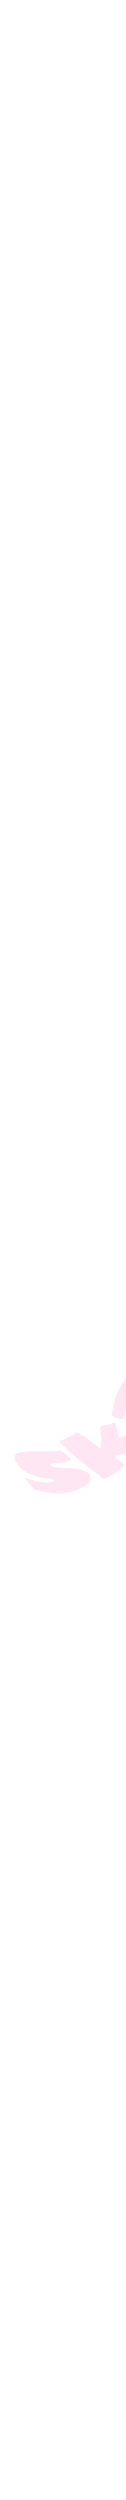
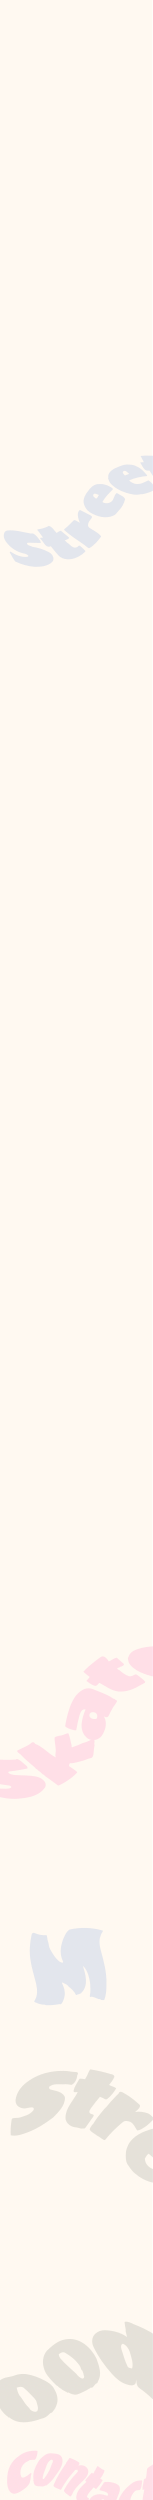
- <svg xmlns="http://www.w3.org/2000/svg" version="1.1" id="Calque_1" x="0px" y="0px" viewBox="0 0 429.3 8556.6" style="enable-background:new 0 0 429.3 8556.6;" xml:space="preserve">
+ <svg xmlns="http://www.w3.org/2000/svg" version="1.1" id="Calque_1" x="0px" y="0px" viewBox="0 0 562.1 9222.4" style="enable-background:new 0 0 562.1 9222.4;" xml:space="preserve">
  <style type="text/css">
- 	.st0{opacity:0.2;}
- 	.st1{fill:#FF83BF;}
+ 	.st0{fill:#FFF9F1;}
+ 	.st1{opacity:0.2;}
+ 	.st2{fill:#FF77BF;}
+ 	.st3{fill:#7499DB;}
+ 	.st4{fill:#7F8477;}
</style>
-   <g class="st0">
+   <rect y="0" class="st0" width="562.1" height="9222.4" />
+   <g class="st1">
    <g>
-       <path class="st1" d="M221,5109c-35,5-70-1-103-11c-11-12-21-23-31-36c-1-2,2-3,3-3c16,6,31,12,47,13c15,1,30,5,45-2c1-1,1-2,1-3    c-1-2-2-3-4-4c-13-4-26-4-39-6c-4-1-8-2-13-3c-26-7-49-20-66-41c-8-10-17-25-6-36c2-2,5-2,7-4c2-1,4-2,6-2c4,0,7-2,11-2    c40-4,80,0,120-3c2,0,4-3,6-2c14,5,25,17,36,28c2,2,2,6,1,6c-11,5-22,6-34,8c-11,1-22,2-33,5c-1,1-4,1-3,3c7,10,19,8,29,9    c33,4,67-3,97,16c7,5,12,12,12,21c-1,13-12,22-23,29C266,5101,244,5108,221,5109L221,5109z" />
-       <path class="st1" d="M481,4891c2-1,5-3,8,2s0,10,0,15c0,1,1,2,1,3c-3,15-2,31-7,45c-21,11-43,17-67,21c-2,0-3,2-5,2    c-5,0-11-1-13,2s-1,7-2,10c10,6,19,13,29,20c1,1,1,2,1,3c-22,20-44,39-72,48c-14-12-28-24-45-34c-2-1-2-3-4-4c-1-1-2,0-3-1    c-6-6-13-11-19-17c-1,0-2,0-3-1c-6-6-13-10-19-16c-6-7-13-11-20-17c-12-12-24-24-37-36c-1-2,1-4,2-5c9-3,16-7,25-10    c11-5,20-13,31-19c6,1,9,6,15,9c22,10,39,27,60,42c4,2,7,4,10,6c0-4-2-7-2-11c1-7,2-13,2-20c-2-14-2-26-5-40c0-1,1-3,2-4    c7-4,13-6,21-7c1,0,1,1,2,1c4,0,7-4,11-5c1,0,2,0,3,0c3-3,7-3,11-4c1,0,2,2,3,4c5,15,9,30,10,46c0,1,1,2,2,2c19-5,35-14,53-20    C467,4898,474,4894,481,4891L481,4891z M345.2,4947.4L345.2,4947.4z" />
-       <path class="st1" d="M530,4850c-4,10-7,21-14,29c-3,2-4,5-7,7c-5,4-11,6-17,7c-13,1-27,0-36-11c-24-30-11-69,0-101c-5-1-9,0-11,3    c-17,22-15,50-24,74c-13-1-26-5-38-13c0-1-1-3-1-4c1-10,3-20,6-31c7-30,17-58,36-83c9-10,19-18,32-22c8-2,16-2,24,0    c24,7,46,18,68,29c6,3,12,8,19,11c3,1,6,3,5,6c-2,8-9,14-13,21c-5,11-11,21-16,32c-2,3-6,8-10,6c-2,0-6-1-8-3    C532,4820,533,4836,530,4850L530,4850z M499,4813c5-11-5-24-17-22c-6,1-11,5-11,12c0,3,1,8,4,10c7,3,15,6,23,2    C498,4815,499,4814,499,4813L499,4813z" />
-       <path class="st1" d="M664,4689c-6,4-13,7-19,11c-23,12-48,19-74,14c-24-5-42-20-63-31c-4,4-7,9-11,10c-9,3-18-5-26-9    c-4-3-7-6-11-8c4-5,8-10,12-14c-1,1-3,3-4,4c1-1,4-3,4-4c-1-2-5-3-7-5c-5-5-12-9-16-15c7-10,18-17,27-26c13-11,26-22,41-30    c12-5,18,11,26,18c10-4,18-13,29-14c9,8,18,16,27,24c-4,10-18,11-26,16c13,11,26,23,43,28c9,3,16-2,24-6c3-1,6,1,8,2    c11,8,21,17,30,26c-2,0-2,2-2,3c-1,1-3,1-5,3C669,4687,666,4688,664,4689L664,4689z" />
-       <path class="st1" d="M697,4549c24-2,49-2,73,6c12,5,24,10,35,18c14,11,26,22,34,37c0,1-1,3-1,3c-38-6-75-9-113-5    c14,19,39,21,60,22c18,1,35-1,53,0c2,1,5,2,7,4c8,11,16,20,23,31c0,1-1,3-2,3c-16,2-31,3-46,2c-13-1-26,0-39-1c-14-2-29-2-43-4    c-32-4-63-12-92-28c-10-7-19-13-27-23c-5-7-4-16-6-24c5-3,4-10,8-14c3-4,7-7,11-10c10-7,21-8,32-12S686,4551,697,4549L697,4549z     M713,4570c-3-1-7,1-8,4c-1,5,3,9,6,13c9,0,19-2,28-2C732,4578,725,4568,713,4570L713,4570z" />
+       <path class="st2" d="M114.6,9122c3,4,0,8-1,12c0,8-2,17-4,25c-4,9-11,16-19,22c-11,8-21,15-34,18c-5,1-9,0-13-2c-12-7-16-22-17-35    c-1-19,0-37,6-55c6-16,15-29,28-40c3-2,6-4,9-7c10-7,20-13,32-16s23-4,35-3c0,2,2,0,2,1c-1,11-2,24-10,32c-6,0-12,0-18,1    c-3,0-4,3-7,4c-22,8-35,36-25,58c1,3,6,3,10,2C98.6,9135,106.6,9129,114.6,9122L114.6,9122z" />
+       <path class="st2" d="M150.6,9172c-7,0-14,0-20-3c-2-1-3-3-4-5c-3-4-1-9-4-13c0-1,1-2,1-3c-4-25,6-48,19-69c2-2,3-5,5-7    c11-10,22-22,38-22c10,0,20,1,30,4c7,3,12,8,14,15c2,9,1,18-2,26c-3,5-4,10-7,15c-8,12-16,22-24,34c-8,10-16,18-26,25    c-1,0-3,0-4,0C161.6,9173,156.6,9173,150.6,9172L150.6,9172z M159.6,9145c1,0,2,0,2,0c8-10,14-20,20-31c5-9,7-20,12-29    c1-3,2-6,1-9c-1-2-5-3-6-2c-16,8-18,28-25,44c-3,6-4,13-6,20c0,2,0,5,0,7C157.6,9145,158.6,9145,159.6,9145L159.6,9145z" />
+       <path class="st2" d="M252.6,9205c-6-5-15-9-17-18c12-24,29-45,48-65c2-3,6-4,2-11c-4,0-8-1-11,3h1c-20,22-37,45-51,71    c-9-4-20-6-27-14c-1-2,0-4,1-6c12-27,26-51,44-76c2-3,2-6,4-8c4-4,6-8,8-12c2-2,4-1,6-1c11,5,22,9,31,16c3,3,0,9-3,12    c14-6,34,2,37,18c1,13-6,24-15,33c-14,14-28,26-39,43c-4,7-6,15-11,19C257.6,9211,255.6,9206,252.6,9205L252.6,9205z" />
+       <path class="st2" d="M306.6,9243c-3-2-6-3-9-4c-11-6-18-19-16-32c4-22,21-37,37-51c-1-3-6-3-3-8c8-9,14-18,23-26c1-2,2,3,5,3    c0-1-1-1-2-1c1,0,2,1,2,1c3-2,4-6,5-9c1-1,2-3,3-4c1-2,1-3,2-5c1-1,2-3,3-4c1-2,1-4,2-5c1,0,2,0,3,0c7,5,12,9,19,13c1,0,2,0,3,0    c2,2,1,5,1,7c-4,9-8,18-15,25c3,2,6,4,9,6c-6,12-14,22-23,32c-1,0-3,0-4,0c-1-2-3-4-6-5c-9,11-20,20-25,34c2,2,3,6,8,6    c-1,10-8,17-11,26C315.6,9246,310.6,9244,306.6,9243L306.6,9243z" />
+       <path class="st2" d="M345.6,9261c-9-2-18-8-20-17c-4-25,19-44,42-43c10,0,20,3,29,6c2-4,3-8-1-11c-9-6-19-7-29-10    c3-10,11-17,16-27c1-2,4-3,5-3c6,0,11-1,17,0c11,2,21,4,30,10c11,7,8,22,4,33c-10,23-18,47-28,70c-1,1-3,2-4,2c-13-2-26,0-38-7    c-2-1-1-4-1-6c0-1,2-1,1-3C363.6,9261,353.6,9263,345.6,9261L345.6,9261z M367.6,9239c10,1,18-8,16-18c-4-3-9,0-12,3    C368.6,9228,365.6,9234,367.6,9239L367.6,9239z" />
+       <path class="st2" d="M508.6,9227c4,7,1,16,2,24c-14,17-39,25-60,19c-2-1-5-2-7-3c-18-10-11-33-5-48c11-25,29-45,52-61    c10-6,22-8,33-8c0,1,1,2,1,2c-2,11-1,23-8,33c-6,2-13,0-18,4c-12,11-19,28-19,44c0,3,2,6,6,6C494.6,9239,501.6,9232,508.6,9227    L508.6,9227z" />
+       <path class="st2" d="M570.6,9234c-12,8-27,17-41,9c-5-4-5-11-4-16c1-15,4-29,7-44c-2,1-4,2-7,2c-1-13,4-24,5-37c1-4,5-4,8-6    c0,1-1,1-2,1c1,0,2-1,2-1c2-12,3-23,4-35c5-6,12-9,18-13c4-3,6-6,10-9c4,11,0,23,1,35c3-2,6-5,9-8c2,9,1,18,1,27c-1,5,0,10-2,14    c-1,2-2,5-5,5c-2,0-5,1-6,3c-3,11-2,23-2,34v-1c0,3-1,8,2,8c3,1,6-1,9-5l2,1C580.6,9211,585.6,9228,570.6,9234L570.6,9234z" />
    </g>
  </g>
+   <g class="st1">
+     <g>
+       <path class="st3" d="M127.6,2091c-25-2-49-9-72-20c-7-11-14-22-20-34c0-1,2-2,3-2c19,12,40,22,63,19c1,0,3-2,3-3s-1-2-2-3    c-3-2-6-4-9-5c-23-4-42-14-58-29c-13-13-28-31-19-50c1-3,6-6,10-7c29-3,57,6,86,11c4,0,8-1,11,1c10,5,17,16,25,26c-1,3,4,4,1,8    c-15,0-31-1-46-1c-2,0-4,1-4,2c0,7,9,9,16,11c1,0,2,2,3,2c21,3,41,9,60,19c6,3,11,7,15,13c1,2,2,5,3,7c1,6,1,13-5,18    C173.6,2090,149.6,2091,127.6,2091L127.6,2091z" />
+       <path class="st3" d="M304.6,2044c-17,12-37,21-58,19c-11-1-22-5-30-13c-10-11-20-23-29-35c-16,8-24-10-32-20c-2-3-5-5-7-8    c0-1,0-2,0-3c3,0,7-1,10-1c-1,0-2,0-3,0c1,0,2,0,3,0c-7-9-13-19-21-28l1-2c15-2,29-6,42-13c13,4,19,17,28,26c5-3,10-7,16-8    c10,8,19,16,29,24c1,1,3,3-2,6c-4,2-9,4-13,6c3,2,6,4,9,8c2,2,4,2,6,4c7,6,14,15,24,14c4,0,9-2,12-6c1-1,4-2,6,0c7,6,14,12,20,19    C312.6,2038,307.6,2040,304.6,2044L304.6,2044z" />
+       <path class="st3" d="M354.6,2002c-8,7-15,15-25,20c-2,1-4-1-6-2c-5-4-9-7-14-11c-26-18-50-33-73-54c-1-1,1-3,2-4    c13-10,22-21,34-32c3-1,6,1,9,2c3,2,6,4,9,5c1,1,3,2,4,3c-3-8-6-16-7-24s-1-17,6-23c3-1,6,2,9,3c11,6,22,11,33,17c10,6-4,15-7,22    c-1,2-2,5-3,7c-1,5-2,11,3,15c15,11,32,17,44,32c0,1,0,1,0,2C366.6,1988,360.6,1995,354.6,2002L354.6,2002z" />
+       <path class="st3" d="M324.6,1812c8-12,20-24,35-26c6,0,13-1,19,0c13,2,25,7,36,15c1,1,2,3,2,4c-15,15-29,29-39,47c13,8,31,5,39-8    c4-8,6-17,12-24c1-1,4-1,5,0c10,8,22,9,28,21c-4,17-12,31-24,43c-6,7-11,15-19,18c-29,13-60,4-87-12c-12-8-20-20-23-35    C306.6,1839,314.6,1824,324.6,1812L324.6,1812z M344.6,1824c-4,7,5,11,9,15c7,0,7-10,12-13C358.6,1825,350.6,1817,344.6,1824    L344.6,1824z" />
+       <path class="st3" d="M439.6,1721c12-5,25-9,38-7c7,0,14,1,21,4c9,4,17,8,24,14s13,13,19,20c1,1,1,3,1,4c-22,2-46,7-66,16    c4,5,9,8,14,10c9,5,19,4,29,2c10-3,19-8,28-12c11,7,19,17,26,28c0,1,0,3,0,4c-14,11-30,15-47,19c-2,0-5,0-7,0c-19,5-36,0-54-5    c-22-7-43-18-59-36c-3-4-5-8-6-13c0-1-2-2-2-3l1-1l-1-1l1-1C395.6,1739,421.6,1728,439.6,1721L439.6,1721z M455.6,1738    c-7,5,2,12,5,16c5-2,11-4,16-6C470.6,1744,464.6,1734,455.6,1738L455.6,1738z" />
+       <path class="st3" d="M663.6,1829c-36-7-70-28-91-59h1c-7-11-15-22-22-34c-4,0-9,1-13-1c-8-4-13-14-18-23c-1-2-2-4-4-5    c4-2,9-2,14-2c-2,0-3,0-5,0c2,0,3,0,5,0c-4-8-8-15-12-23c21-3,43,0,64,0c2,3,6,0,8,2c7,6,7,16,11,24c8,1,15,4,23,5    c6,10,10,20,14,31c1,2-2,3-6,2c-6-2-11-4-17-5c6,12,12,25,19,37c5,8,13,12,22,13c10,11,14,26,19,40c-1,0-2,1-2,1    C670.6,1832,666.6,1830,663.6,1829L663.6,1829z" />
+     </g>
+   </g>
+   <g class="st1">
+     <g>
+       <path class="st3" d="M169.6,7397c-2-1-4-2-6-2s-5,0-7,0c-4-1-8-2-13-3c-6-2-11-5-17-7c0,0,0-2,0-3c14-21,11-44,6-67    c-7-29-16-55-20-84c-5-32-3-62,4-94c1-5,6-9,11-6c14,6,29,9,45,8c2,8,2,17,5,25s2,18,7,26c9,16,18,32,32,44c5,4,10,6,15,6    c2,0,1-3,1-4c-16-31-8-67,7-97c4-8,9-16,17-21c41-9,83-8,123,4c0,5-4,8-6,12c-2,7-5,13-6,20c-1,12,0,24,3,36c12,44,24,87,22,132    c0,19-1,38-8,56c-3,0-6,1-9,0c-3,0-5-2-8-4c0,0-1,1-2,1c-11-3-20-10-31-9c-1,0-1,2-2,1c-2-2-1-4-1-6c3-15,2-29,1-44    c-3-23-9-45-24-63c-1-1-2,0-2,1c10,31,20,70-6,96c-5,6-13,5-20,9c-6-13-16-23-28-32c-1-1-1-2-2-3c-6-6-13-7-20-12l-2,2    c7,15,12,30,10,46c-2,11-5,22-12,31c-1,1-3,2-5,2l-1-1C203.6,7396,186.6,7398,169.6,7397L169.6,7397z" />
+     </g>
+   </g>
+   <g class="st1">
+     <g>
+       <path class="st2" d="M79.6,6634c-34,5-69,0-102-11c-11-12-23-23-32-37c0-1,3-2,4-2c16,6,33,13,50,14c14,0,28,3,41-3c1-1,1-2,1-3    c-1-2-2-3-4-4c-3-1-6-2-9-2c-27-3-54-8-78-22c-20-12-41-27-41-52c-1-11,12-15,21-17c43-7,84-1,127-4c2,0,4-3,6-2c14,5,22,16,34,25    c3,2,3,5,4,8c0,1-1,2-1,2c-20,4-40,8-60,10c-4,0-7,1-10,3c-1,1,1,3,3,5c7,4,14,5,21,6c28,2,56,0,84,7c10,3,19,8,26,17    c5,8,6,16,0,24C144.6,6623,110.6,6631,79.6,6634L79.6,6634z" />
+       <path class="st2" d="M339.6,6416c2-1,5-3,8,2s0,10,0,15c1,2,1,5,1,7c-4,14-1,28-7,41c-1,2-3,3-5,4c-10,2-18,6-27,9    c-13,4-26,7-40,10c-5,1-11-1-13,2c-2,2-1,6-2,9c10,7,20,13,29,21c1,1,1,2,1,3c-15,16-32,28-51,39c-6,3-12,7-19,9    c-16-11-30-23-47-34c-2-2-4-4-6-6c-1-1-2,0-3-1c-4-4-8-7-12-11c-1-1-3-1-4-2c-3-4-7-7-11-9c-1-1-1-2-2-3c-19-16-37-31-54-49    c-3-2-6-5-9-7c-1-2-4-3-3-7c16-9,32-14,48-25c3-3,6-6,10-6c3,0,6,2,8,6c22,8,39,25,58,39c6,4,12,8,18,11c-1-4-2-9-1-13    c4-21-4-40-3-60c1-2,4-3,6-4c6-2,12-3,18-4c9-1,16-7,25-8c1,0,2,1,2,1c6,15,8,30,12,46c0,1-2,2,1,5c14-5,27-10,40-16c4-1,9-3,13-4    C325.6,6423,332.6,6420,339.6,6416L339.6,6416z M204,6472.3L204,6472.3z" />
+       <path class="st2" d="M388.6,6375c-2,7-5,13-8,20c-5,10-13,18-24,22c-14,4-29,2-39-9c-28-28-15-70-2-102c-13-3-19,11-22,21    c-5,18-9,35-12,54c-1,3-5,2-7,2c-12-3-23-6-33-13c0-1-1-3-1-4c2-12,4-23,7-34c10-39,24-83,63-101c10-4,22-4,32,0    c25,11,53,19,75,35c5,0,8,5,13,7c1,1,1,2,1,3c-4,9-11,16-16,25s-10,18-14,27c-3,7-11,9-17,4l-1,1    C391.6,6346,391.6,6361,388.6,6375L388.6,6375z M357.6,6338c2-6,2-13-3-18c-5-4-12-5-18-3c-4,2-7,6-7,11c1,12,17,16,27,12    C356.6,6340,357.6,6339,357.6,6338L357.6,6338z" />
+       <path class="st2" d="M522.6,6214c-14,8-28,16-44,21c-14,4-27,6-41,5c-27-3-48-20-71-32c-5,4-8,11-15,11c-8-1-15-6-22-10    c-4-3-7-6-11-8c4-5,8-9,12-14c-2,1-3,2-4,4c1-2,3-3,4-5c-8-6-16-12-23-19c12-14,27-26,42-38c7-5,13-10,20-15c14-11,25,5,32,15    c10-4,18-12,29-14c9,8,18,16,27,24c-1,5-6,7-10,9c-1,0-2,0-3,0s-1,2-2,2c-4,1-8,3-11,5c1,1,2,2,3,3c2,2,5,2,7,4c10,9,21,17,33,21    c8,3,16-2,24-6c3-1,6,1,9,3c8,5,15,12,23,18c2,2,3,5,6,6c-1,0-2,1-2,1c0,1,0,2,0,3c-1,1-4,1-5,2C527.6,6212,525.6,6213,522.6,6214    L522.6,6214z" />
+       <path class="st2" d="M555.6,6074c20-2,40-2,60,2c30,7,54,22,73,45c1,2,3,5,5,7c2,3,6,5,3,10c-37-7-75-9-113-5c14,19,40,21,62,23    c9,0,18-1,27-2c8-1,17,2,25,1c12,9,21,22,29,35c0,1-1,3-2,3c-47,5-92,1-139-5c-19-2-37-7-55-14c-19-7-36-16-50-32c-7-8-8-17-9-27    c0-1,1-1,2-1c2-10,9-18,17-23C510.6,6080,533.6,6076,555.6,6074L555.6,6074z M571.6,6095c-3-1-7,2-7,4c-1,4,1,10,5,13    c9-1,19-2,28-2c-5-6-10-11-16-15C578.6,6094,574.6,6095,571.6,6095L571.6,6095z" />
+     </g>
+   </g>
+   <g class="st1">
+     <g>
+       <path class="st4" d="M-140.4,8898c-5-2-10-6-11-11c-1-8,0-16-4-23c0-25-3-51-6-76c-10-6-19-14-26-23c-1-19-2-39-3-58    c10-1,14,10,22,14c0-17-3-40,16-46c23-7,45,2,64,16c2,1,4,1,5,1c2,2,5,4,6,8c4,14,6,27,10,41c1,3,4,7,1,11c-8,1-17-5-24,0    c-4,4-1,11,2,15c1,2,5,3,8,4c10,3,22,4,28,12c11,14,14,31,20,47c1,2,3,5,2,8c-1,1-2,2-3,2c-11-1-22-4-33-8c6,19,11,39,14,59    c3,12,5,24,2,36c-12,1-22-4-34-6c-2-1-4-2-6-3C-108.4,8913-124.4,8906-140.4,8898L-140.4,8898z" />
+       <path class="st4" d="M142.6,8926c-35,11-76,18-108-8c-1,0-4,2-6-4c0,0-1,0-2,0c-30-25-48-61-42-100c2-16,10-33,25-39    c14-7,30-6,44-12c14-5,28-7,43-5c26,4,48,13,71,25c12,7,24,15,31,27c10,17,17,36,12,56c-2,6-4,12-7,18c-3,5-7,10-11,15    c-2,2-6,2-8,4c-7,7-14,14-23,17C155.6,8922,148.6,8923,142.6,8926L142.6,8926z M131.6,8897c2-1,6-2,6-3c3-6,3-13,1-19    c-2-7-3-14-6-20c-2-3-4-5-6-8c-13-13-25-27-40-39c-7-5-17-3-25,0c2,11,5,20,11,30c2,2,4,4,6,7c9,14,17,27,29,38c1,1,2,4,3,5    C116.6,8894,123.6,8897,131.6,8897L131.6,8897z" />
+       <path class="st4" d="M326.6,8813c-5,3-9,6-14,8c-9,4-18,9-28,12c-12,3-23-2-34-8c-1,0-2,2-3,3c-1-2-1-3-2-5l-1,1c-6-3-11-6-16-9    c-1-1-2-2-3-3c-5-2-9-6-13-10c-1-1-3-1-4-2c-16-16-32-31-42-51c-10-22-12-48,1-70c2-2,3-5,5-7c20-19,40-37,68-42    c51-10,94,28,115,70c9,26,22,57,6,84c-1,1,0,3-1,4c-2,2-2,4-6,5c-5,3-8,10-13,14c-3,2-7,0-9,2C331.6,8812,328.6,8811,326.6,8813    L326.6,8813z M306.6,8774c8-4,1-12,1-18c-1-3-2-6-3-9s-4-4-5-6c-2-4-2-9-5-13c-15-22-34-37-55-49c-7-4-18,0-23,7c1,5,3,10,6,14    c18,21,39,38,59,57c3,4,6,8,10,11C296.6,8771,301.6,8776,306.6,8774L306.6,8774z" />
+       <path class="st4" d="M464.6,8795c-21-7-36-21-51-37c-28-31-51-64-69-101c-7-16-7-35,7-48c10-9,22-13,35-13c29,1,58,8,82,25    c-1-7-4-14-5-21c0-2,0-5,0-7c-2-9-3-17-4-26c0-1,1-2,1-2c12-2,22,4,33,9c28,11,54,23,81,41c2,2,4,5,4,7c-5,60,3,119,2,178    c0,19,1,37-2,56c-1,2,0,5-4,6c-18-19-37-36-60-52c-11-8-11-20-12-32c-1,8-1,17-9,20C483.6,8802,474.6,8798,464.6,8795L464.6,8795z     M485.6,8737c1,0,2-1,2-1c4-17-1-33-6-50c-3-14-9-27-21-36c-3-2-8-6-11-2c-5,6-3,13-1,20c6,21,13,42,22,62    C473.6,8735,480.6,8736,485.6,8737L485.6,8737z" />
+     </g>
+   </g>
+   <g class="st1">
+     <g>
+       <path class="st4" d="M102.6,7866c-20,7-42,16-63,11c-1-18,0-37,3-55c0-3,2-8,5-8c9-2,18,0,27-3c18-6,37-10,49-27c3-5,0-10-5-10    c-9,0-18,3-27,4c-10,0-21-3-28-11c-5-6-7-14-6-22c4-26,19-46,39-62c34-27,74-40,116-43c14-1,28-1,43,1c9,2,19,2,28,3c1,0,3,2,4,3    c0,1,0,2,0,3c-1,3-2,5-3,7c0,4-1,7-2,11c-1,2-2,4-3,7c-4,7-8,13-16,16c-10-2-20-3-30-2c-17,0-36-3-51,8c-4,4-1,9,3,11    c17,5,35,6,48,19c3,3,6,8,6,12c0,30-24,52-43,72C167.6,7833,136.6,7853,102.6,7866L102.6,7866z" />
+       <path class="st4" d="M294.6,7851c-6-2-13-3-20-4c-18-3-34-18-33-36c1-36,29-62,45-93c-5-1-17,3-15-6c3-15,12-26,19-39c1-2,2-5,5-5    c6,0,12,1,18,2c-2,0-4,0-6-1c2,0,5,1,6,1c8-11,11-23,18-35c1-1,2-1,3-1c24,4,47,9,70,16c3,1,5,2,8,2c4,1,10,4,9,10    c-4,11-12,20-19,29c8,6,19,6,26,13c-9,15-19,28-33,39c-2,2-7,2-10,0c-5-4-11-5-17-8c-12,14-22,27-33,42c-3,5-8,11-5,17    c2,5,10,4,15,8c1,1-1,5-2,7c-11,14-19,28-30,42c-1,1-4,1-6,1C303.6,7852,298.6,7853,294.6,7851L294.6,7851z" />
+       <path class="st4" d="M357.6,7878c-9-8-22-12-27-23c2-6,6-11,9-16c1-2,3-2,4-4c3-5,6-9,9-14c10-15,21-27,32-41c3-3,6-6,9-9    c5-6,9-11,14-17c10-10,19-21,30-31c1-1,1-3,2-4s2-2,3-2c7-2,13,4,19,7c20,11,36,25,53,40c1,1,2,3,2,5c-2,10-11,15-18,22    c16-3,32,0,47,5c8,3,13,10,20,15c1,1,1,2,1,3c0,3-1,5-3,7c-9,9-17,17-27,24c-10,6-19,14-31,14c-7-11-12-24-24-31c-9-4-20-6-28,0    c-24,20-45,40-65,65c-2,2-4,2-6,1C373.6,7889,366.6,7882,357.6,7878L357.6,7878z" />
+       <path class="st4" d="M639.6,7880c10,7,16,18,24,27c4,16,2,32-5,47s-15,29-27,41c-2,2-4,3-6,3c-29-12-54-32-77-53c-7,4-10,11-14,18    c0,16,10,29,24,36c14,5,27,11,41,15c1,5,0,8-4,12c-2,3-4,7-5,11c-2,5-5,10-8,14c-4,4-10,1-16,1c-27-5-50-18-71-36    c-10-9-18-21-26-33c-7-14-6-29-5-44c1-10,5-19,9-28c18-33,54-48,89-58c2,0,4,0,6,0c13-3,27-4,39,2    C619.6,7862,629.6,7870,639.6,7880L639.6,7880z M610.6,7910c-12-4-21,6-30,13v2c6,4,9,9,15,13c2-3,5-5,7-7    C606.6,7925,616.6,7919,610.6,7910L610.6,7910z" />
+       <path class="st4" d="M792.6,7940c5,1,10,1,15,3c8,2,17,1,23,7c4,5,8,11,9,18c3,24-1,49-16,68c-34,4-69,2-103-3c-4,6-10,13-7,20    c4,14,21,16,34,16c19,0,36-6,55-8c1,0,2,3,2,4c-3,11-3,22-8,33c0,2-3,4-5,5c-15,5-31,9-47,10c-15,0-30,1-45-1c-20-3-38-10-56-22    c-12-8-18-21-21-36c-1-7-1-14,1-20c2-3,3-7,4-10c9-18,23-32,39-45c2-1,5-3,7-5c1-1,3-1,4-2s2-2,3-3c6-4,11-6,16-11c1,0,2,0,3,0    c17-10,34-18,53-20C765.6,7937,779.6,7940,792.6,7940L792.6,7940z M771.6,7978c-14,0-20,15-28,24c7,4,15,2,23,4c3-9,9-16,10-25    C776.6,7979,773.6,7978,771.6,7978L771.6,7978z" />
+       <path class="st4" d="M937.6,8085c-19,8-38,15-59,15c-13,0-30-1-37-14c-1-3-2-7-2-10c1-4,1-9,2-13c4-11,8-22,14-33c1-3,2-6,3-9    s3-5,4-7c2-3,2-6,3-9c1-2,2-3,3-5c-5,1-10,3-15,2c-2-1-1-5-1-7c8-18,13-37,24-53c5,0,10-2,15-3c-2,0-3,0-5,1c2-1,4-1,5-2    c8-17,12-34,18-52c1-2,4-3,7-4c22-6,41-15,60-27c1,0,2,0,3,0c3,4,1,9,0,13c-2,14-5,27-9,40c8-5,16-9,25-13c-4,20-6,40-13,60    c-1,4-5,7-9,9c-7,1-13,4-20,7c-4,16-9,31-12,48c0,1-1,3-2,4h1c-2,4-2,12,3,12c8,1,15-7,23-8c1,0,2,2,2,3c-1,14-4,28-7,41    C954.6,8078,945.6,8081,937.6,8085L937.6,8085z" />
+     </g>
+   </g>
+   <rect x="-784.9" y="-403.2" class="st2" width="499" height="345" />
</svg>
